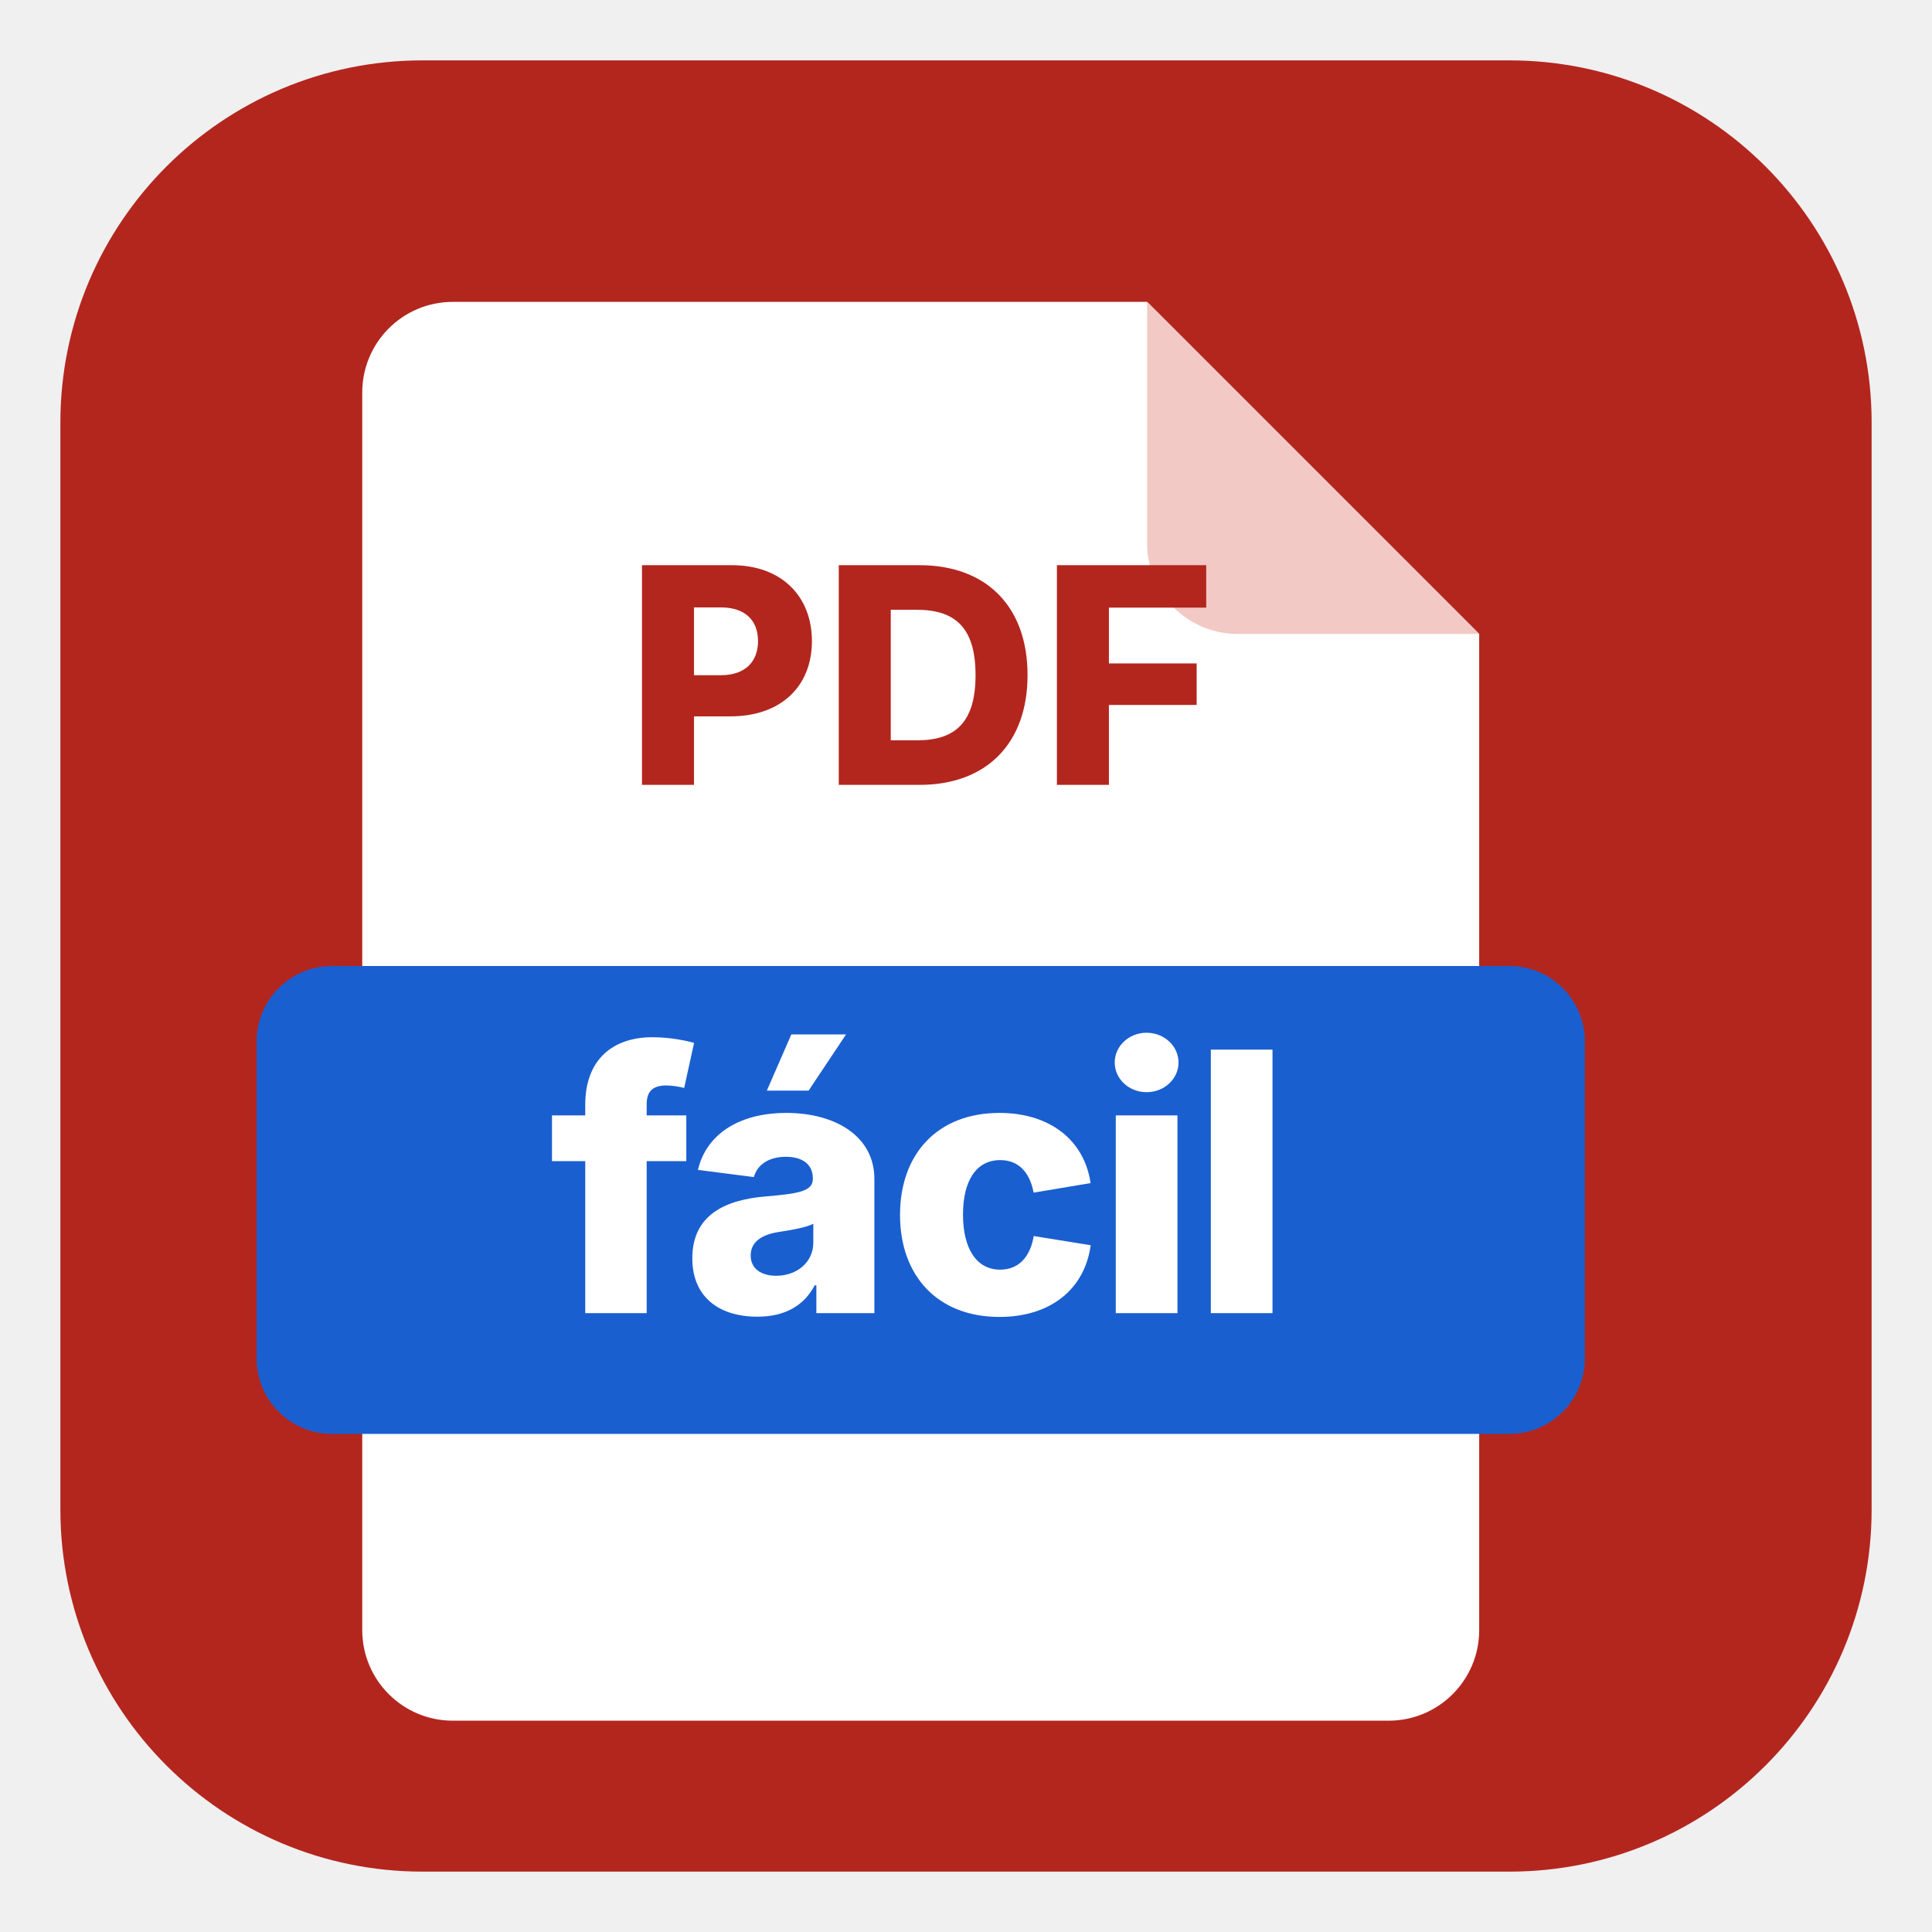
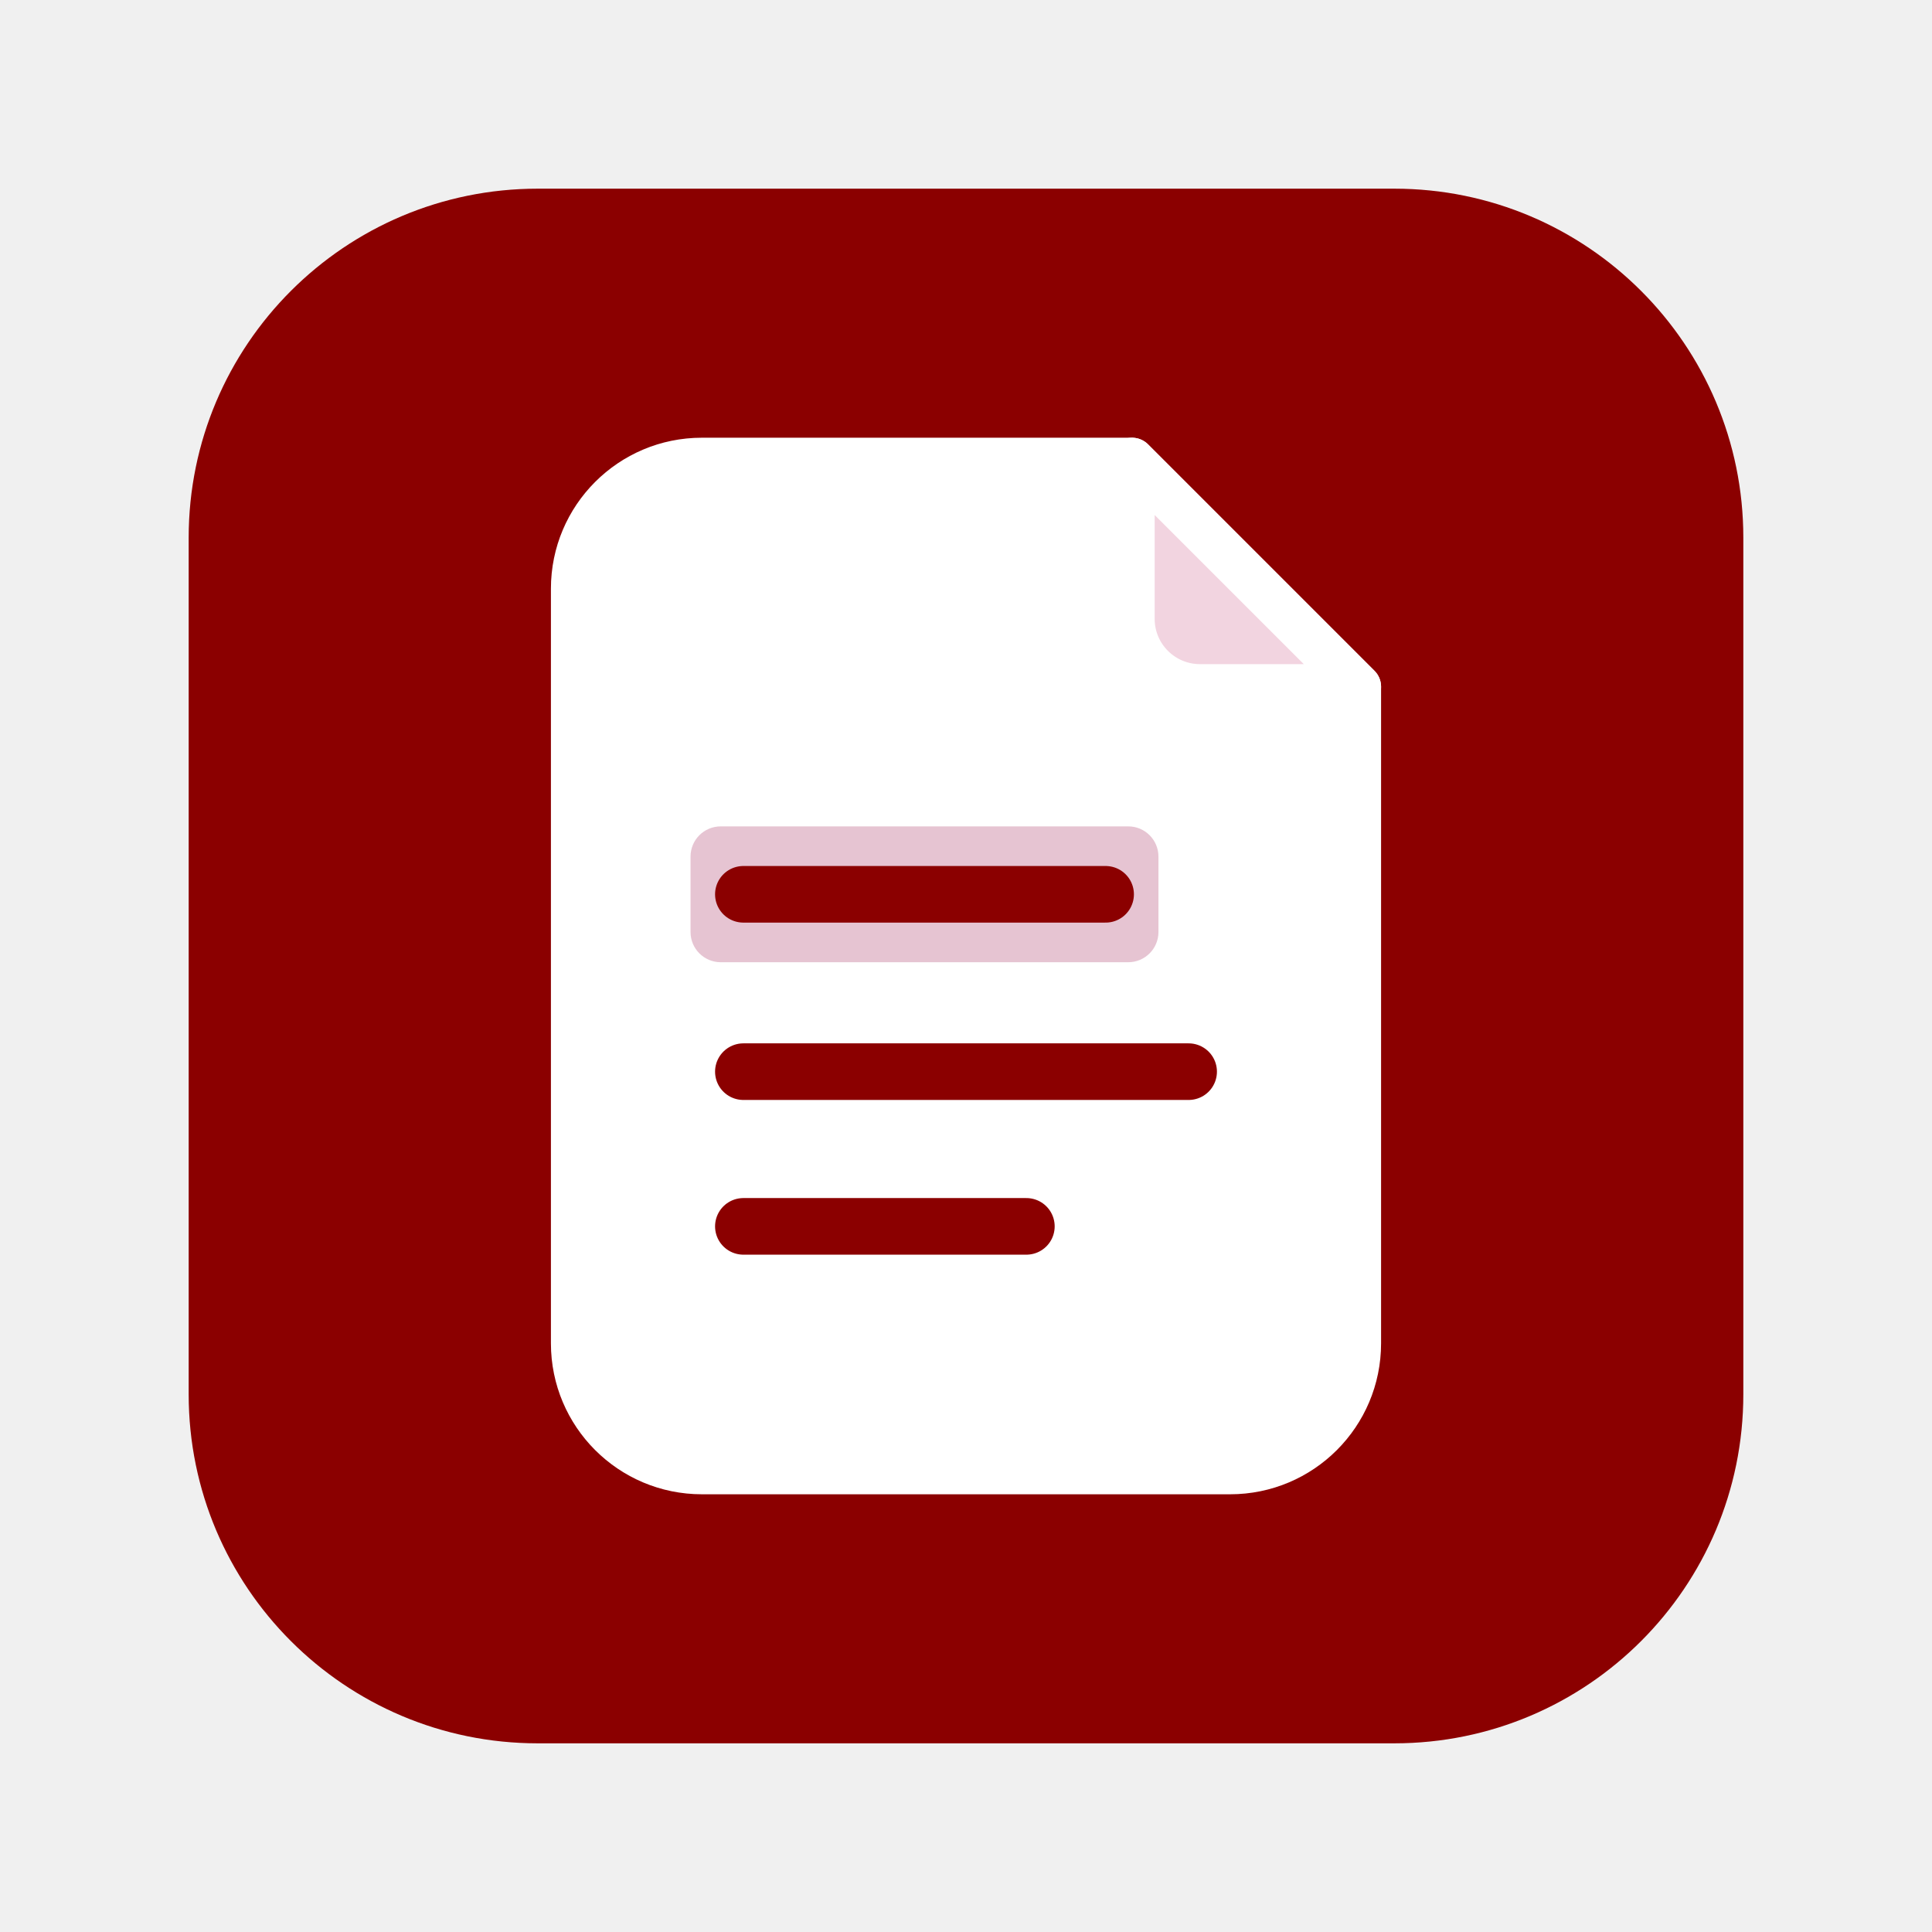
- <svg xmlns="http://www.w3.org/2000/svg" viewBox="0 0 256 256">
-   <rect x="8" y="8" width="240" height="240" rx="48" fill="#b3261e" />
-   <path d="M60 40h92l44 44v132a12 12 0 0 1-12 12H60a12 12 0 0 1-12-12V52a12 12 0 0 1 12-12z" fill="#fff" />
-   <path d="M152 40v32a12 12 0 0 0 12 12h32z" fill="#f2c9c4" />
-   <text x="122" y="104" font-family="Inter" font-weight="800" font-size="40" text-anchor="middle" fill="#b3261e">PDF</text>
-   <rect x="34" y="128" width="176" height="62" rx="10" fill="#1a5fd0" />
-   <text x="122" y="174" font-family="Inter" font-weight="800" font-size="48" letter-spacing="-1" text-anchor="middle" fill="#fff">fácil</text>
+ <svg xmlns="http://www.w3.org/2000/svg" viewBox="0 0 1024 1024" role="img" aria-label="PDFacil">
+   <rect x="100" y="100" width="824" height="824" rx="185" fill="#8b0000" />
+   <path d="M600 244H372a68 68 0 0 0-68 68v400a68 68 0 0 0 68 68h280a68 68 0 0 0 68-68V364Z" fill="#ffffff" stroke="#ffffff" stroke-width="24" stroke-linejoin="round" />
+   <path d="M600 244v84a36 36 0 0 0 36 36h84Z" fill="#f2d4e0" stroke="#ffffff" stroke-width="24" stroke-linejoin="round" />
+   <rect x="366" y="438" width="248" height="72" rx="16" fill="#a52c60" fill-opacity="0.28" />
+   <g fill="none" stroke="#8b0000" stroke-width="30" stroke-linecap="round">
+     <path d="M394 474h192" />
+     <path d="M394 568h236" />
+     <path d="M394 650h150" />
+   </g>
</svg>
